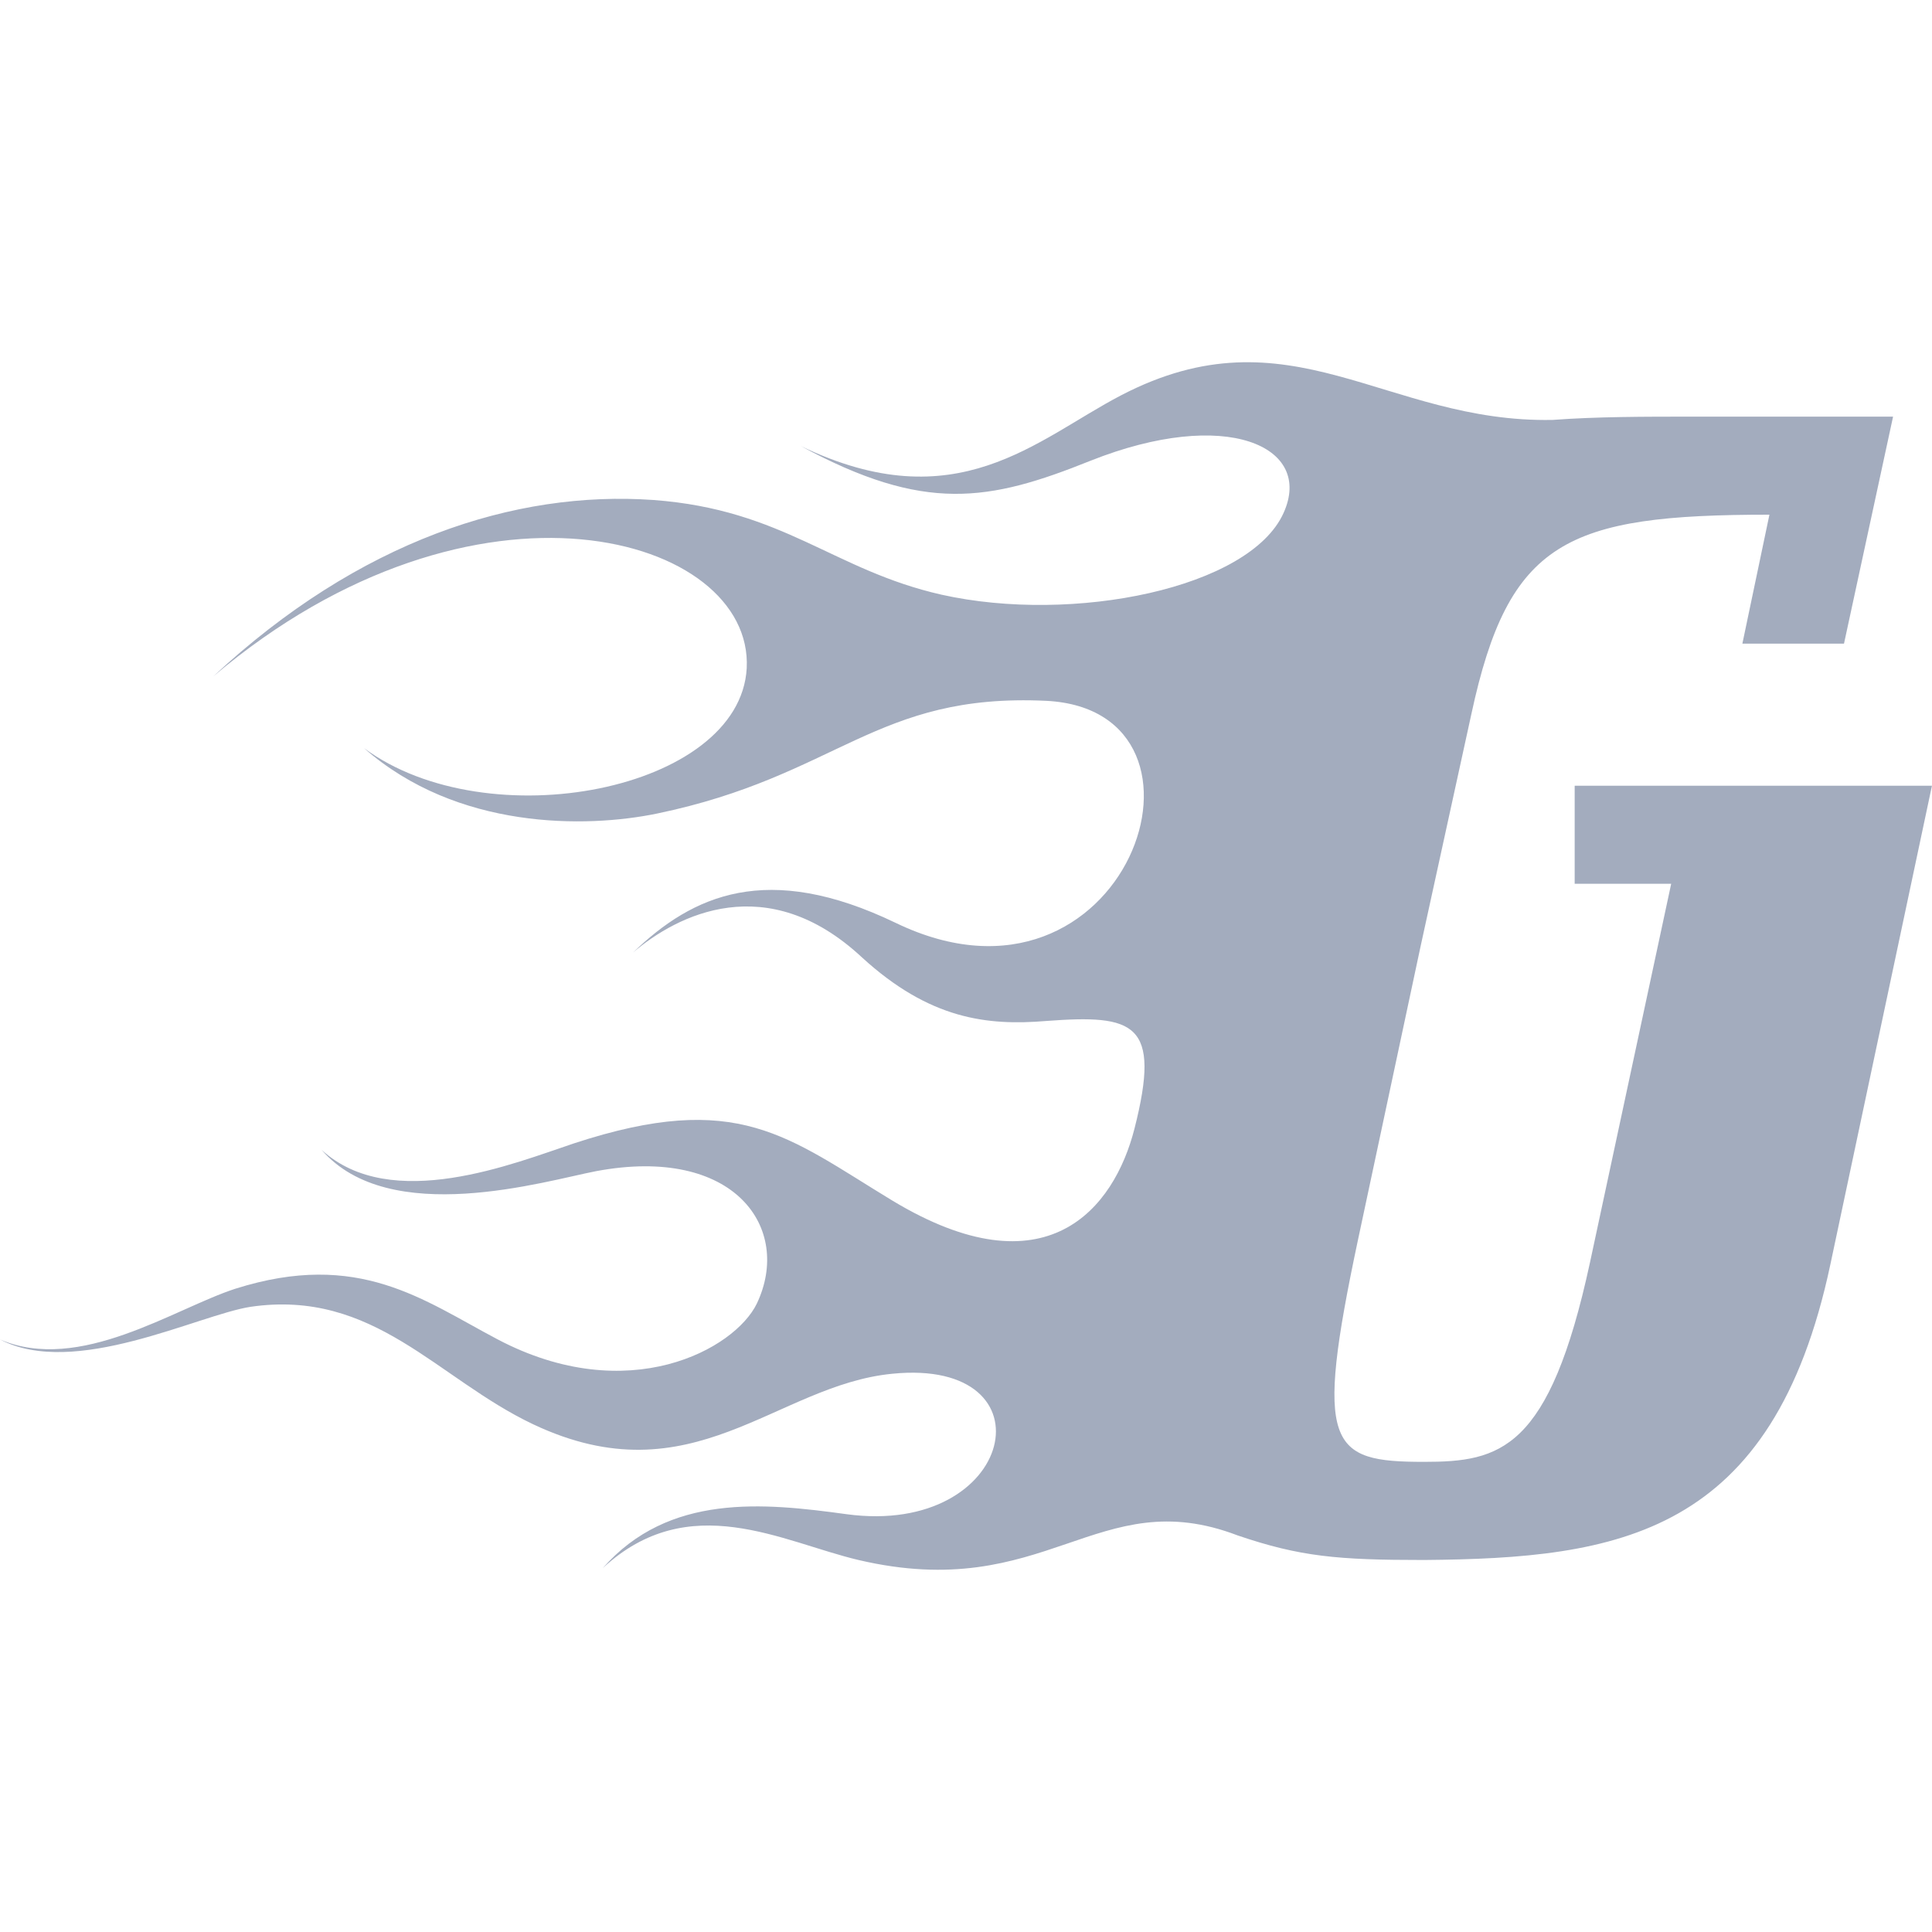
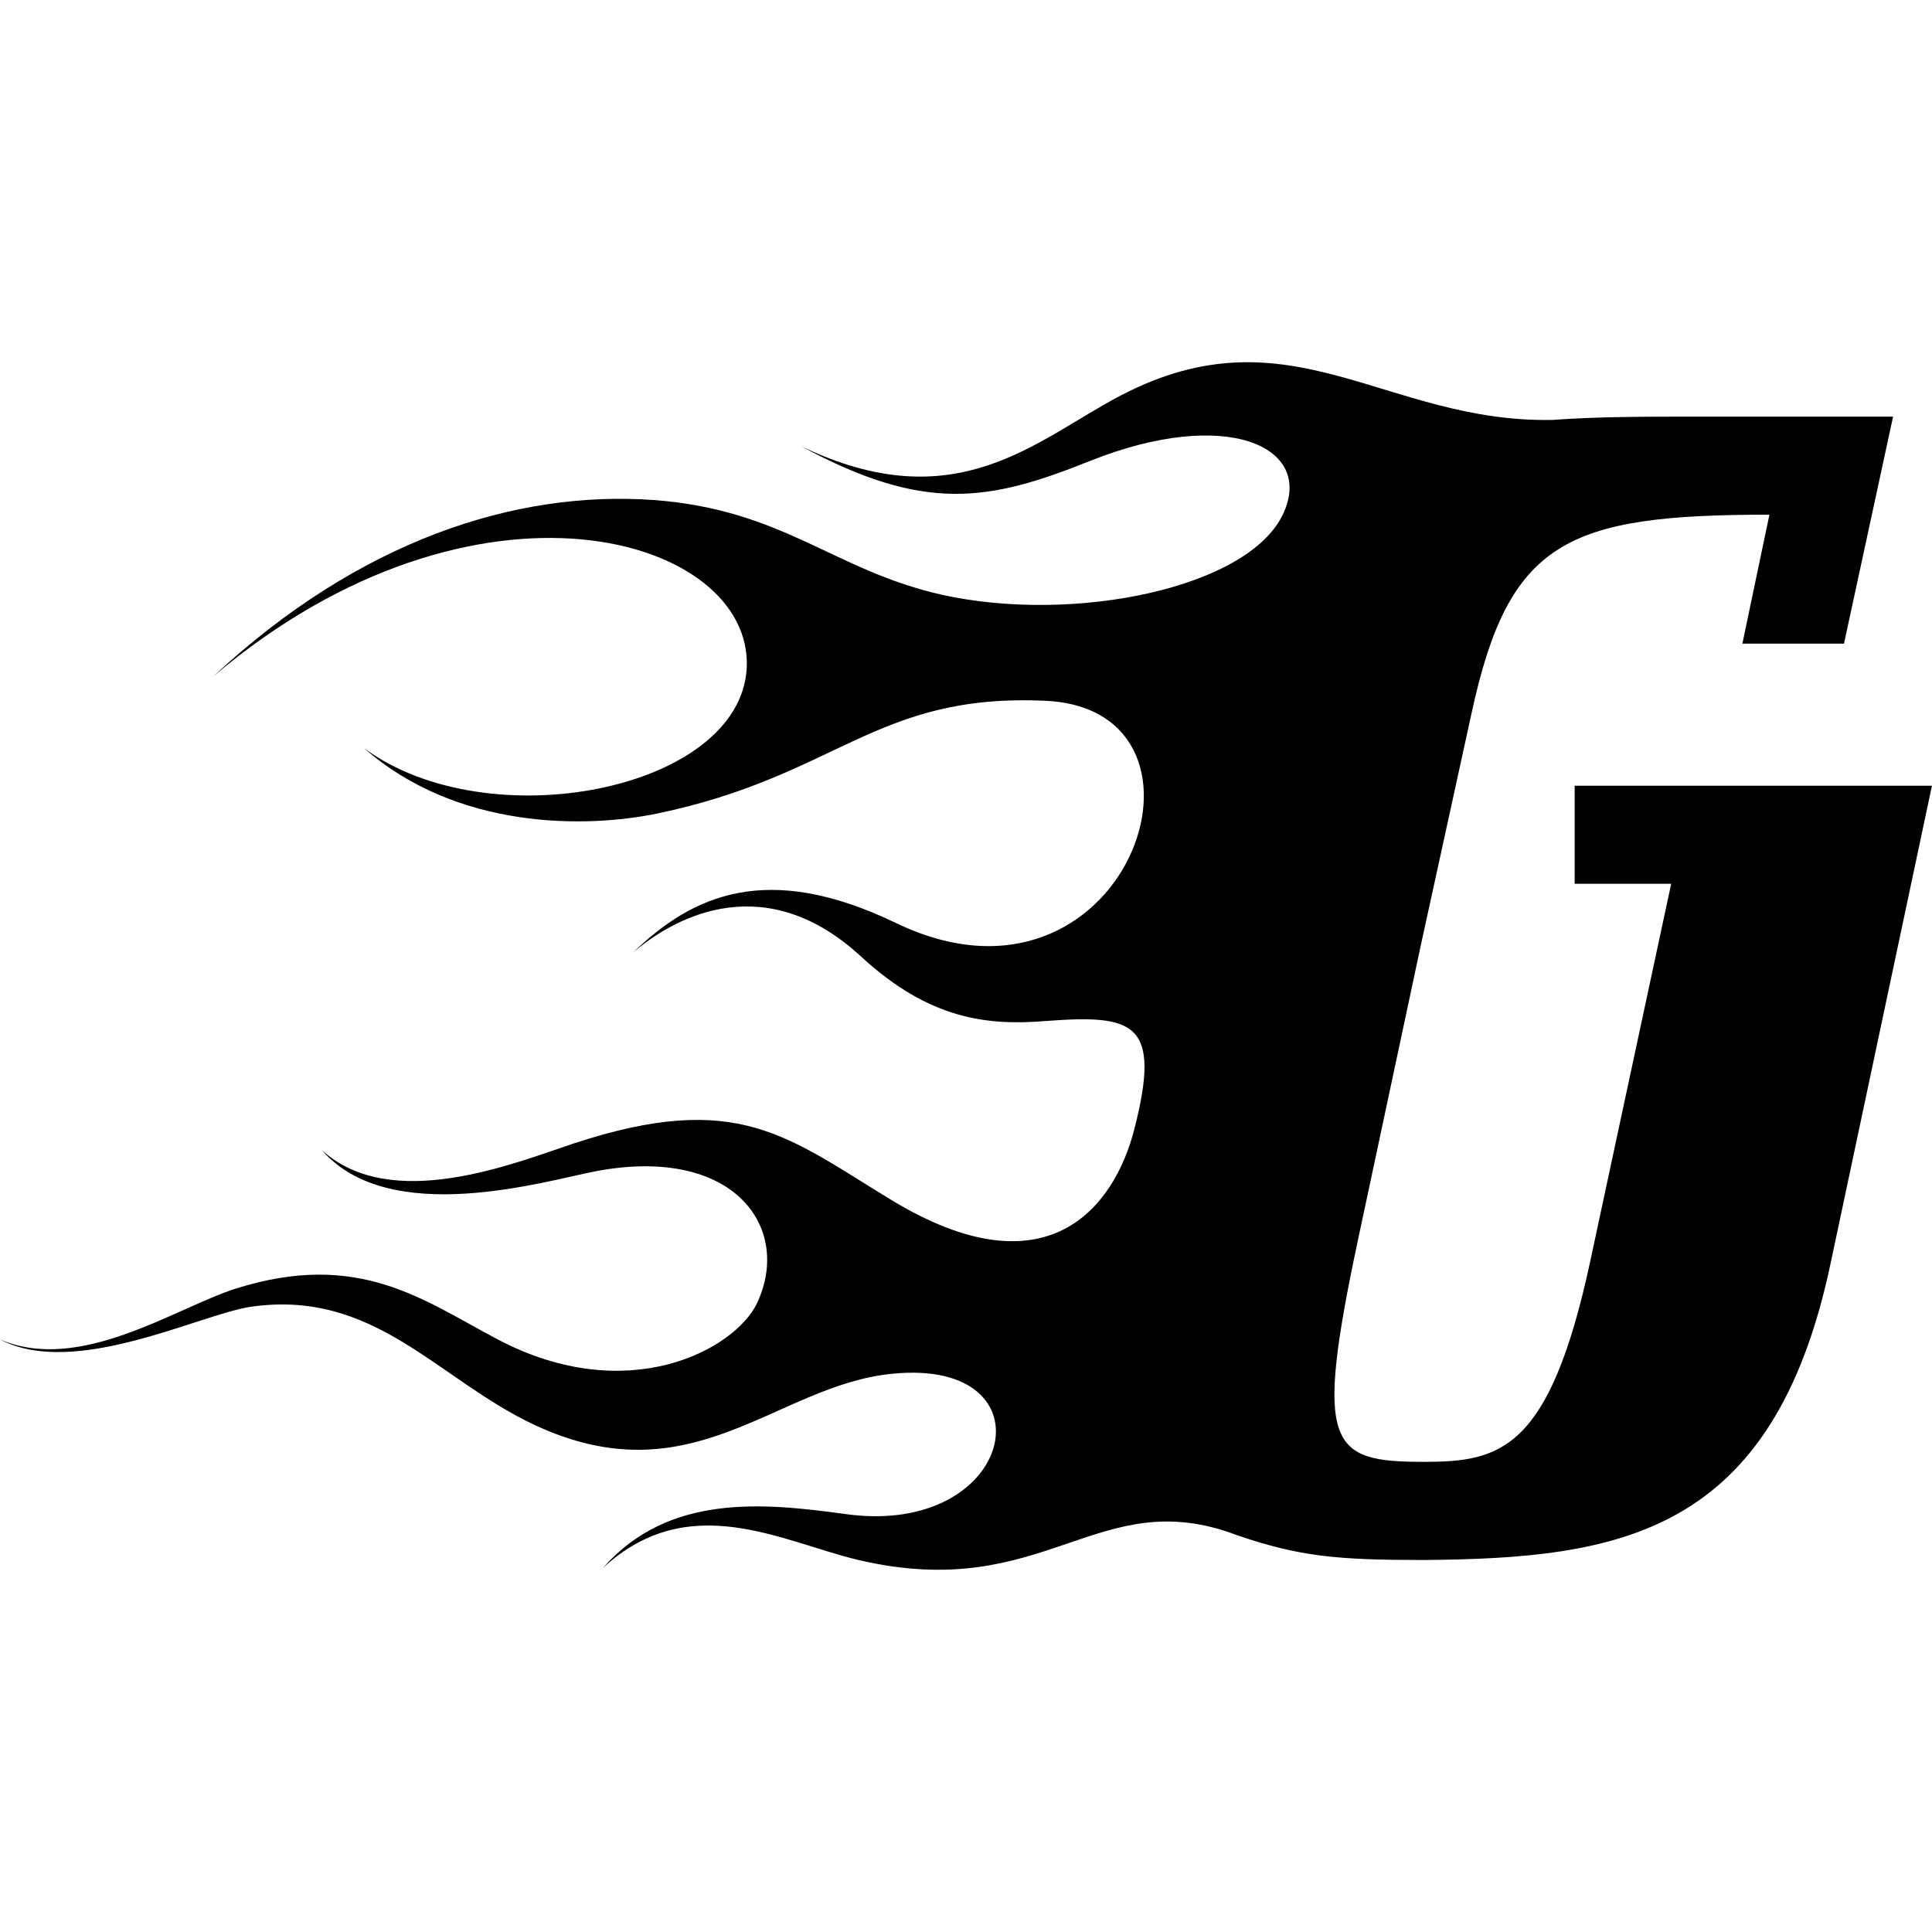
- <svg xmlns="http://www.w3.org/2000/svg" width="20" height="20" viewBox="0 0 20 20" fill="none">
-   <path d="M19.999 8.136L18.948 13.089C18.352 15.895 16.757 16.132 14.741 16.149C13.847 16.149 13.461 16.115 12.813 15.895C11.358 15.338 10.832 16.605 8.887 16.149C8.098 15.963 7.134 15.405 6.24 16.233C6.923 15.456 7.905 15.557 8.764 15.675C10.517 15.912 10.92 14.052 9.237 14.221C8.028 14.339 7.168 15.523 5.521 14.745C4.522 14.272 3.874 13.342 2.594 13.528C2.051 13.612 0.772 14.271 0 13.866C0.824 14.221 1.805 13.545 2.436 13.341C3.716 12.936 4.382 13.46 5.153 13.866C6.503 14.576 7.607 13.967 7.835 13.494C8.204 12.716 7.607 11.854 6.17 12.124C5.644 12.225 4.032 12.716 3.33 11.904C4.049 12.563 5.329 12.04 5.942 11.836C7.642 11.278 8.15 11.769 9.237 12.428C10.832 13.391 11.533 12.512 11.744 11.684C12.024 10.585 11.744 10.501 10.832 10.569C10.219 10.62 9.623 10.552 8.922 9.91C7.94 8.996 7.011 9.47 6.555 9.859C7.169 9.267 7.94 8.912 9.273 9.554C11.656 10.704 12.813 7.356 10.832 7.255C9.062 7.171 8.676 8.033 6.801 8.422C6.065 8.574 4.732 8.591 3.769 7.745C5.049 8.692 7.66 8.185 7.73 6.917C7.8 5.547 4.925 4.702 2.209 7.001C3.717 5.598 5.329 5.074 6.766 5.176C8.116 5.277 8.624 5.902 9.746 6.156C11.113 6.461 12.936 6.089 13.287 5.311C13.602 4.618 12.691 4.212 11.288 4.77C10.237 5.192 9.571 5.311 8.291 4.618C9.904 5.395 10.727 4.55 11.604 4.093C13.357 3.18 14.338 4.381 16.073 4.347C16.529 4.313 17.02 4.313 17.528 4.313H19.597L19.089 6.663H18.037L18.317 5.328C16.214 5.328 15.618 5.598 15.232 7.39L14.707 9.791L14.058 12.834C13.602 14.981 13.76 15.133 14.742 15.133C15.53 15.133 16.039 15.015 16.459 13.071L17.3 9.149H16.301V8.134H20L19.999 8.136Z" fill="#A3ACBE" />
+ <svg xmlns="http://www.w3.org/2000/svg" width="1em" height="1em" viewBox="0 0 20 20" fill="none">
+   <path d="M19.999 8.136L18.948 13.089C18.352 15.895 16.757 16.132 14.741 16.149C13.847 16.149 13.461 16.115 12.813 15.895C11.358 15.338 10.832 16.605 8.887 16.149C8.098 15.963 7.134 15.405 6.24 16.233C6.923 15.456 7.905 15.557 8.764 15.675C10.517 15.912 10.92 14.052 9.237 14.221C8.028 14.339 7.168 15.523 5.521 14.745C4.522 14.272 3.874 13.342 2.594 13.528C2.051 13.612 0.772 14.271 0 13.866C0.824 14.221 1.805 13.545 2.436 13.341C3.716 12.936 4.382 13.46 5.153 13.866C6.503 14.576 7.607 13.967 7.835 13.494C8.204 12.716 7.607 11.854 6.17 12.124C5.644 12.225 4.032 12.716 3.33 11.904C4.049 12.563 5.329 12.04 5.942 11.836C7.642 11.278 8.15 11.769 9.237 12.428C10.832 13.391 11.533 12.512 11.744 11.684C12.024 10.585 11.744 10.501 10.832 10.569C10.219 10.62 9.623 10.552 8.922 9.91C7.94 8.996 7.011 9.47 6.555 9.859C7.169 9.267 7.94 8.912 9.273 9.554C11.656 10.704 12.813 7.356 10.832 7.255C9.062 7.171 8.676 8.033 6.801 8.422C6.065 8.574 4.732 8.591 3.769 7.745C5.049 8.692 7.66 8.185 7.73 6.917C7.8 5.547 4.925 4.702 2.209 7.001C3.717 5.598 5.329 5.074 6.766 5.176C8.116 5.277 8.624 5.902 9.746 6.156C11.113 6.461 12.936 6.089 13.287 5.311C13.602 4.618 12.691 4.212 11.288 4.77C10.237 5.192 9.571 5.311 8.291 4.618C9.904 5.395 10.727 4.55 11.604 4.093C13.357 3.18 14.338 4.381 16.073 4.347C16.529 4.313 17.02 4.313 17.528 4.313H19.597L19.089 6.663H18.037L18.317 5.328C16.214 5.328 15.618 5.598 15.232 7.39L14.707 9.791L14.058 12.834C13.602 14.981 13.76 15.133 14.742 15.133C15.53 15.133 16.039 15.015 16.459 13.071L17.3 9.149H16.301V8.134H20L19.999 8.136Z" fill="currentColor" />
</svg>
